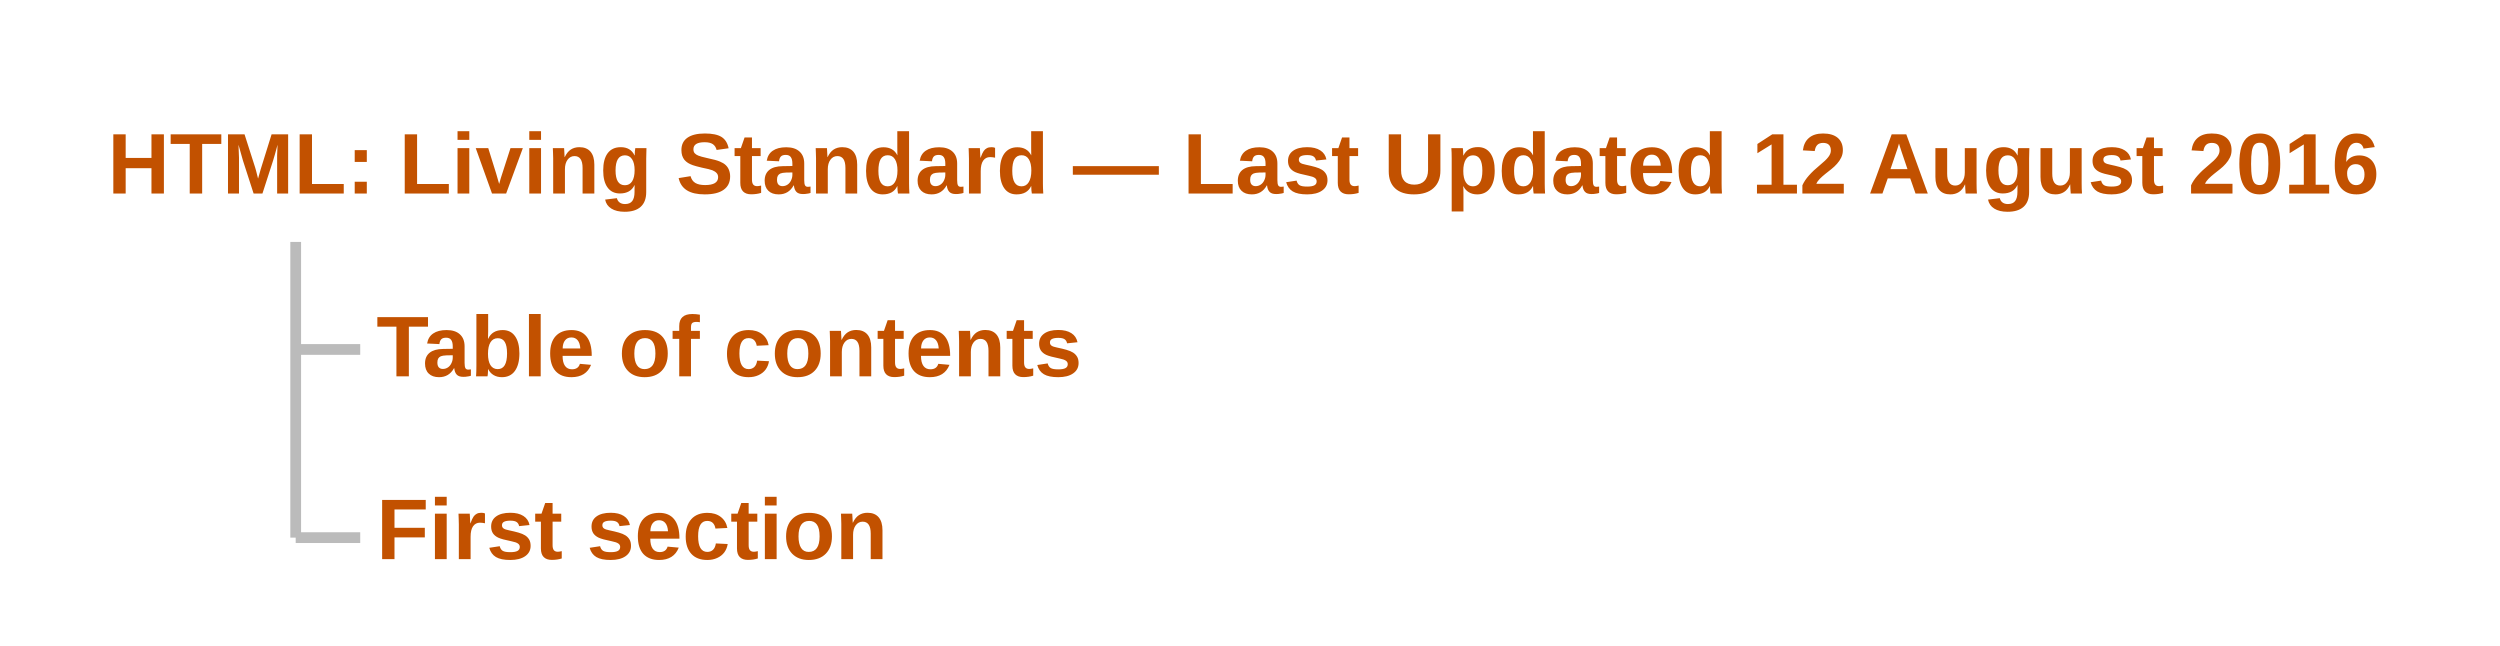
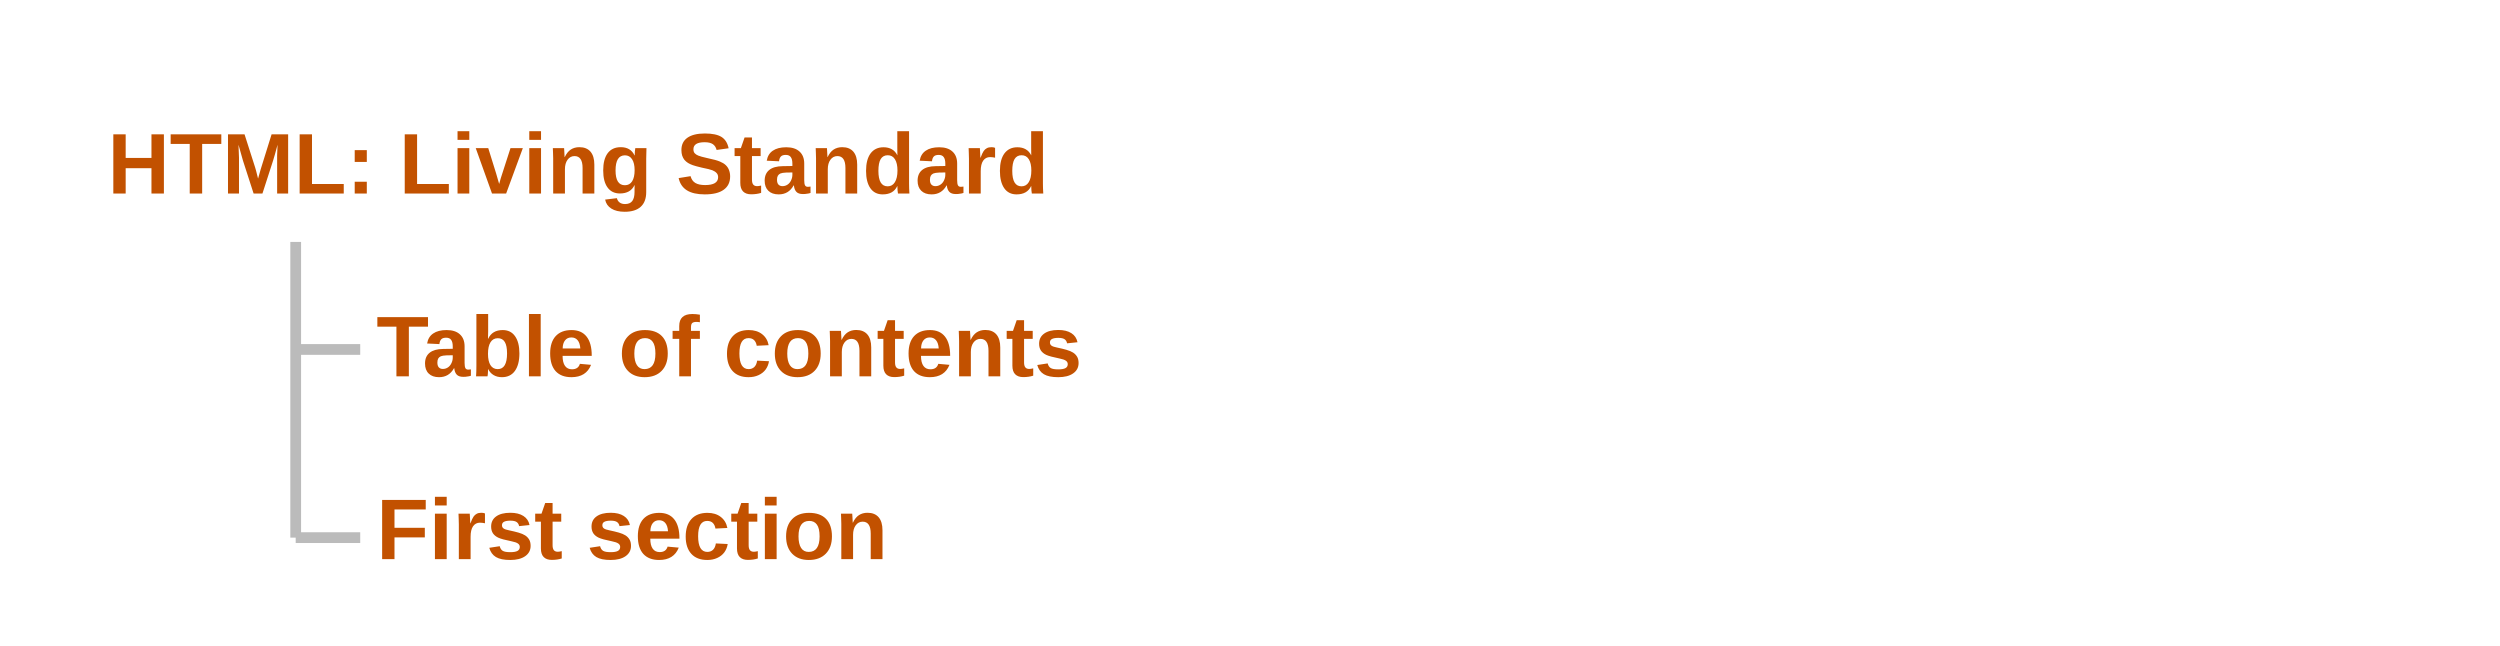
<svg xmlns="http://www.w3.org/2000/svg" viewBox="0 0 465 120">
  <style>
    text {
      fill: rgb(194, 81, 0);
      font-family: Arial;
      font-weight: bold;
      font-size: 16px;
    }
    line {
      stroke: rgb(187, 187, 187);
      stroke-width: 2px;
    }
  </style>
-   <text x="20" y="36">HTML: Living Standard — Last Updated 12 August 2016</text>
+   <text x="20" y="36">HTML: Living Standard</text>
  <text x="70" y="70">Table of contents</text>
  <text x="70" y="104">First section</text>
  <line x1="55" x2="55" y1="45" y2="100" />
  <line x1="55" x2="67" y1="65" y2="65" />
  <line x1="55" x2="67" y1="100" y2="100" />
</svg>
